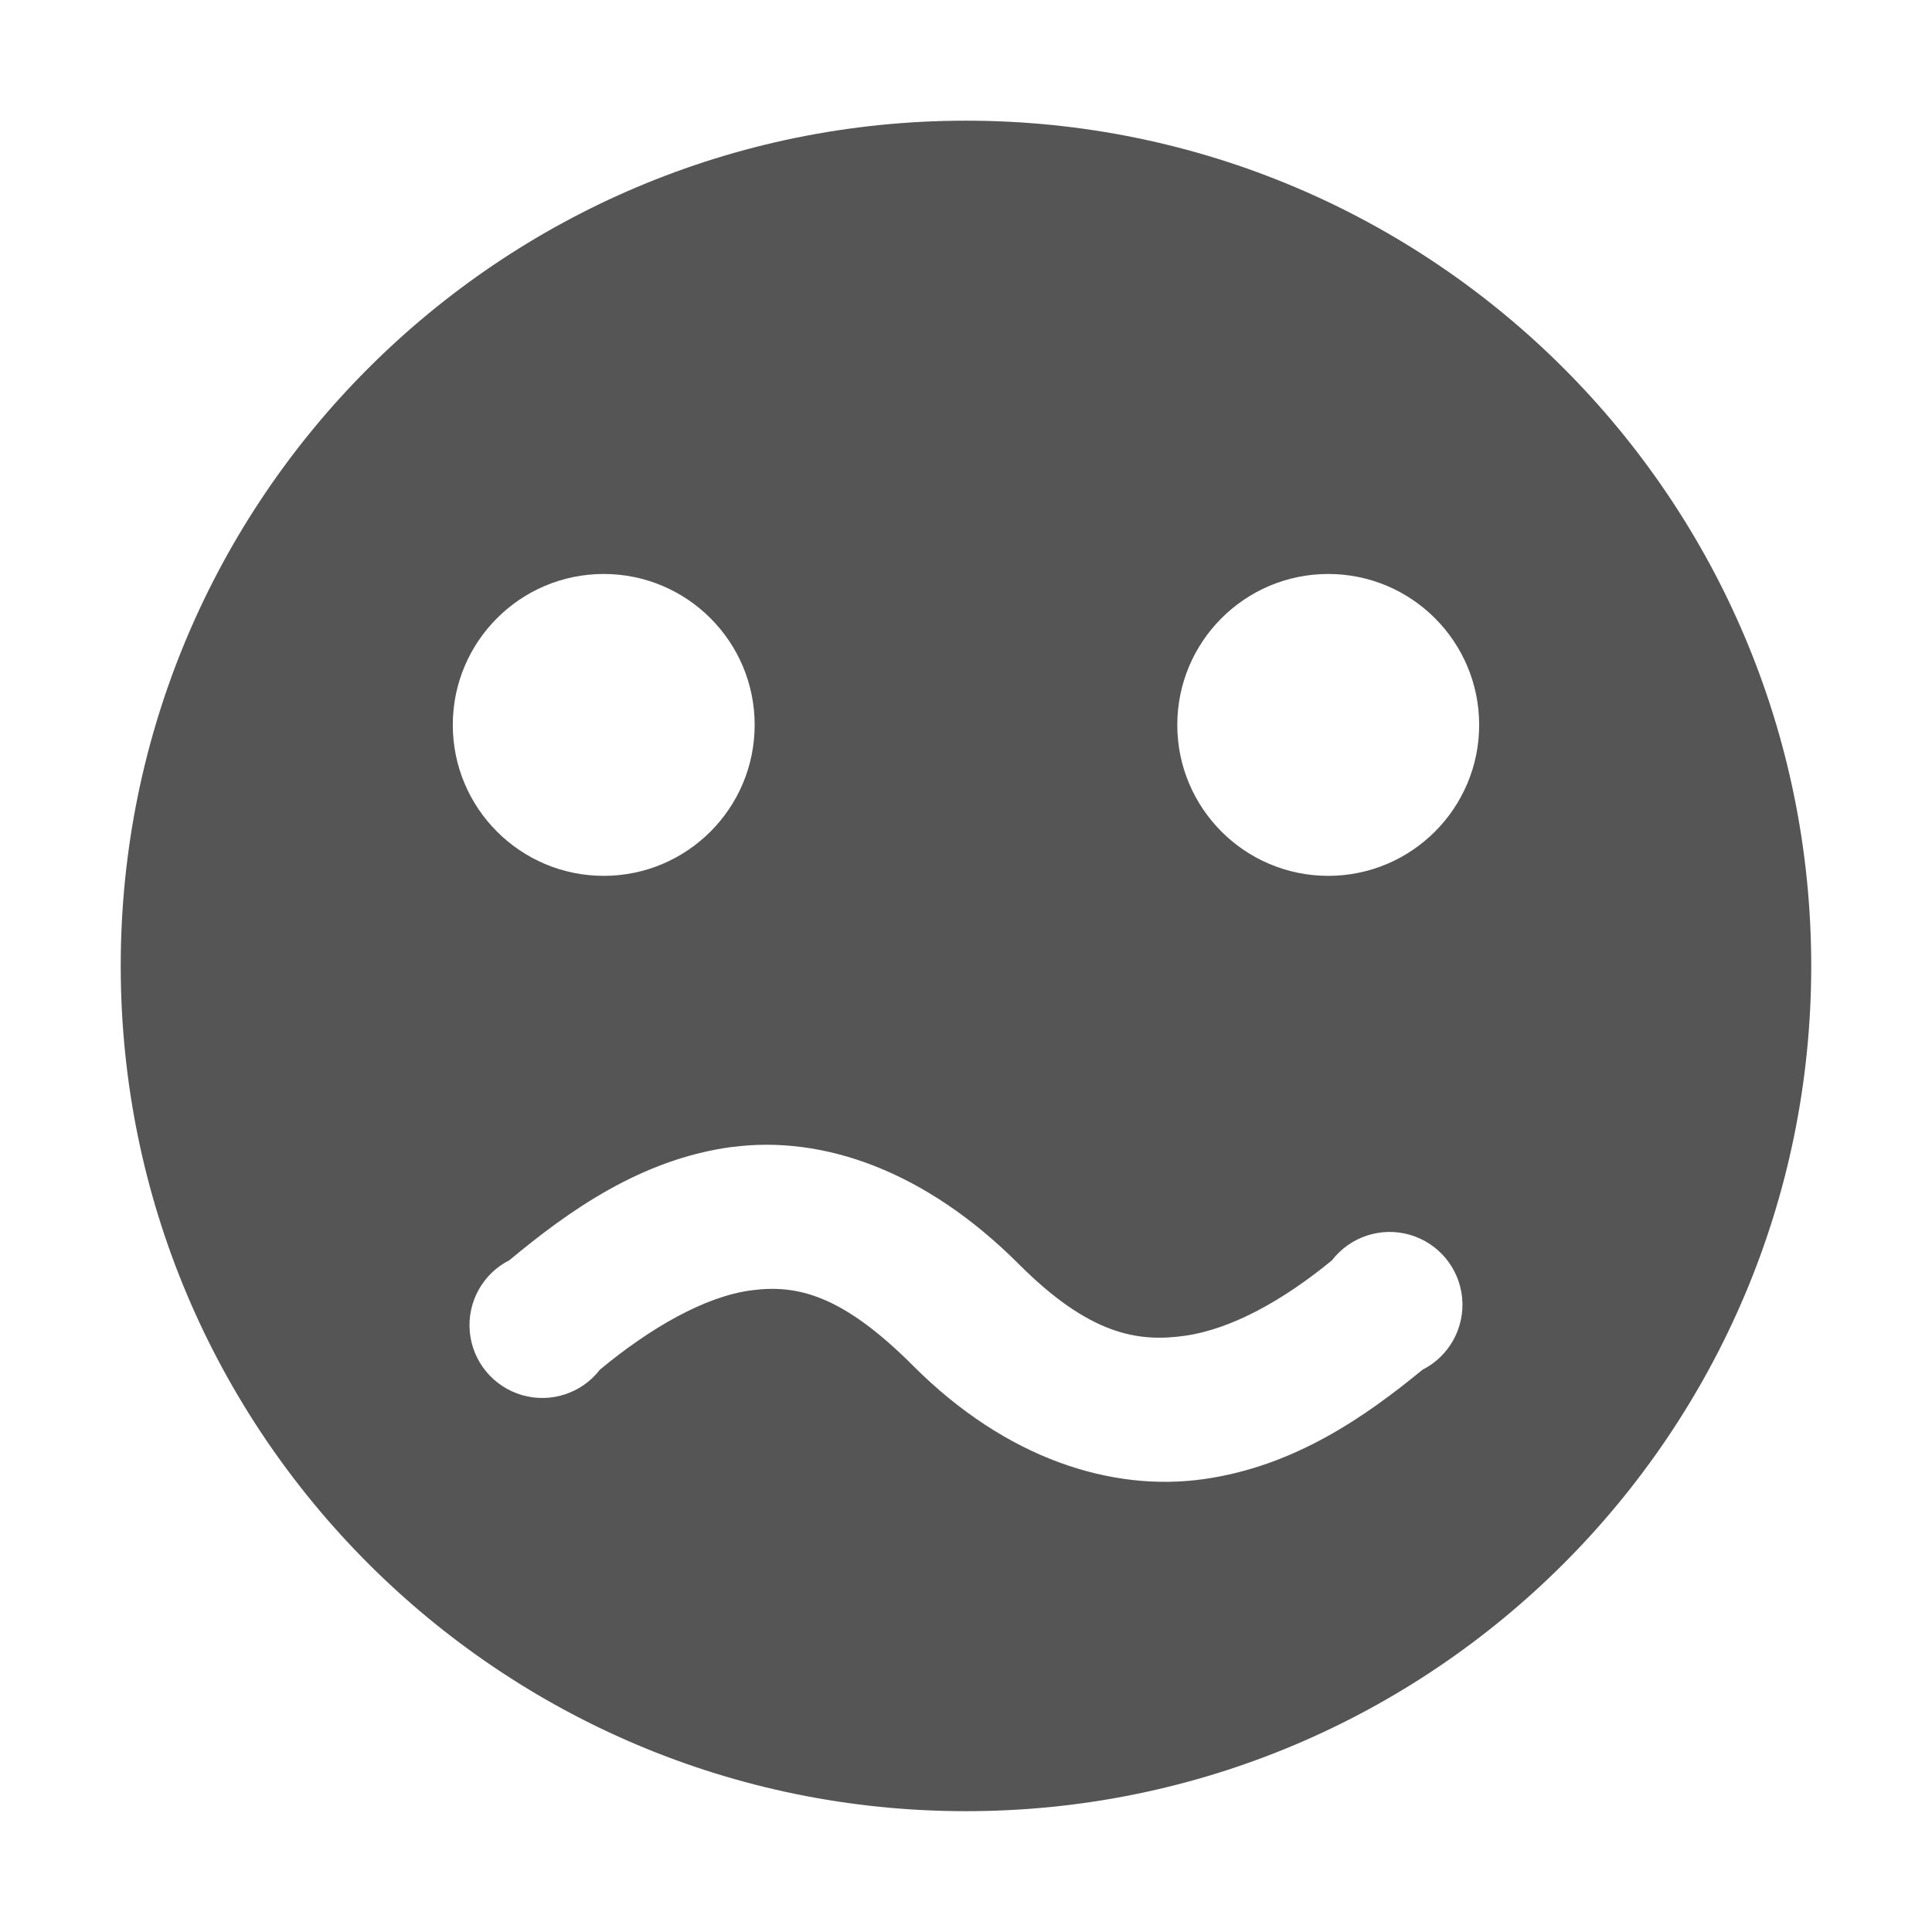
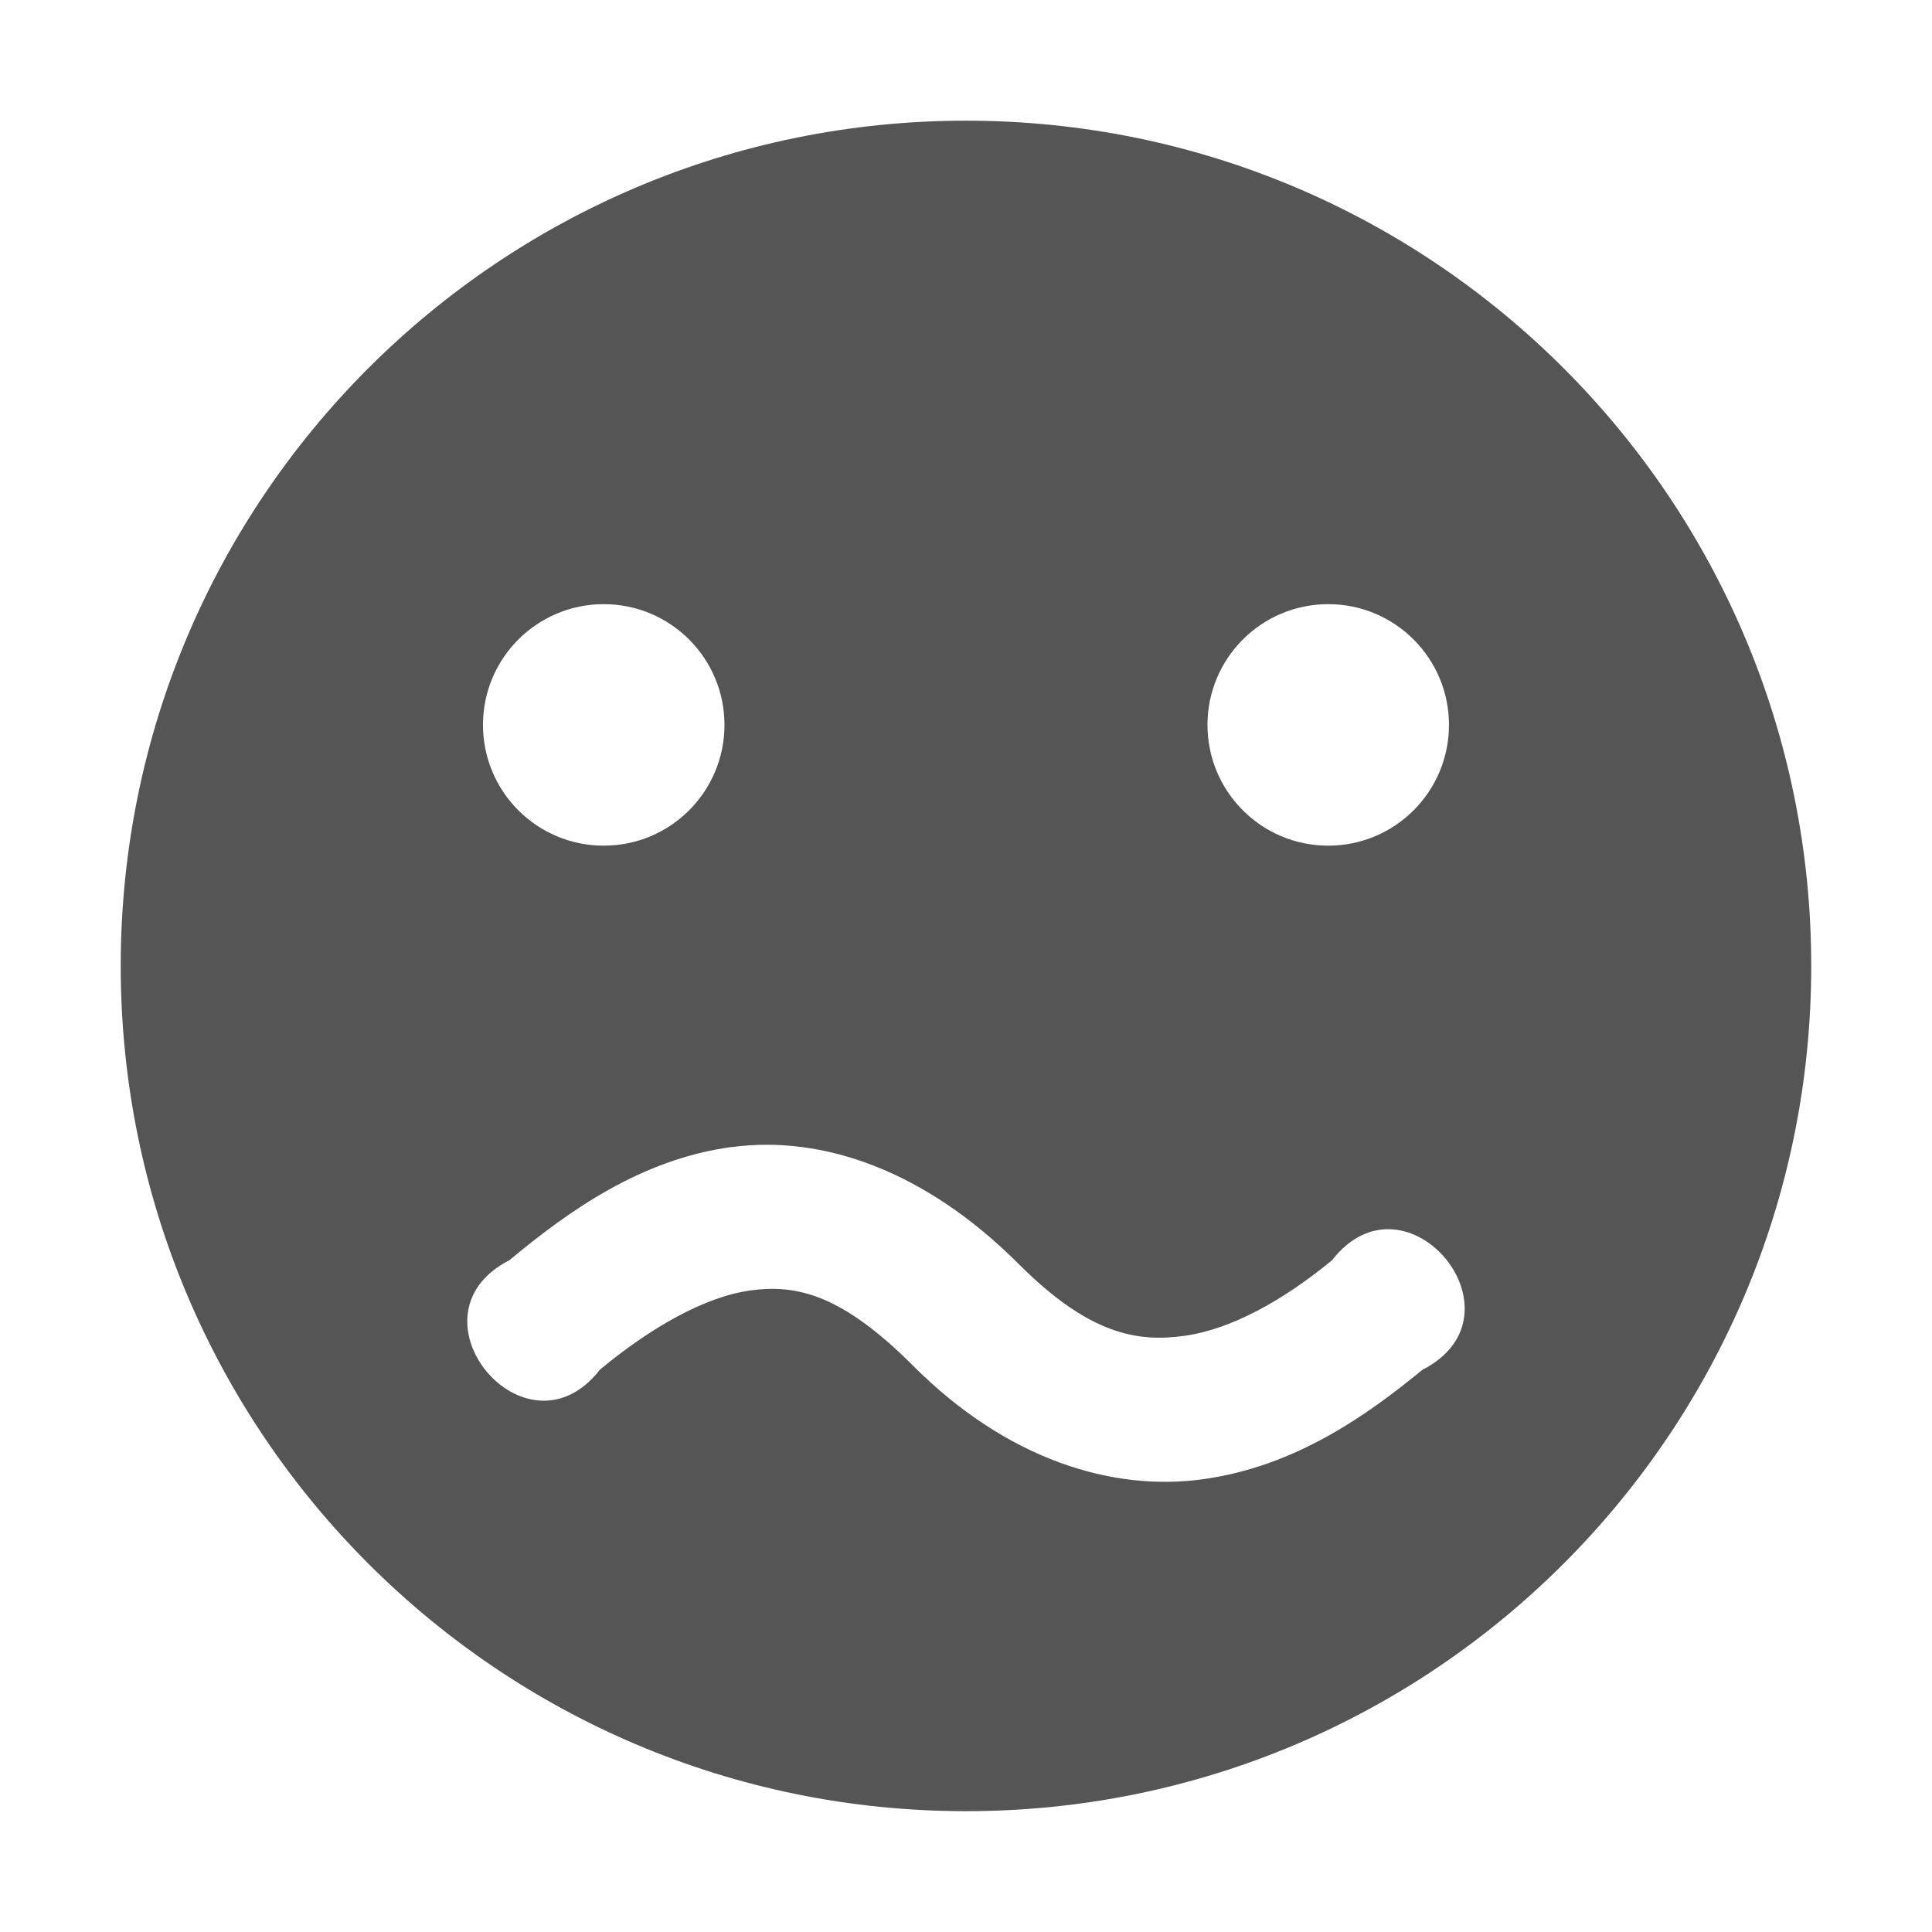
<svg xmlns="http://www.w3.org/2000/svg" xmlns:ns1="http://www.openswatchbook.org/uri/2009/osb" height="16" id="svg7384" style="enable-background:new" version="1.1" width="16">
  <defs id="defs7386">
    <linearGradient id="linearGradient5606" ns1:paint="solid">
      <stop id="stop5608" offset="0" style="stop-color:#000000;stop-opacity:1;" />
    </linearGradient>
    <filter id="filter7554" style="color-interpolation-filters:sRGB">
      <feBlend id="feBlend7556" in2="BackgroundImage" mode="darken" />
    </filter>
  </defs>
  <g id="layer9" style="display:inline" transform="translate(-765.0002,139.0034)" />
  <g id="layer10" style="display:inline;filter:url(#filter7554)" transform="translate(-765.0002,139.0034)" />
  <g id="layer1" style="display:inline" transform="translate(-524,-477.9966)" />
  <g id="layer14" style="display:inline" transform="translate(-765.0002,139.0034)" />
  <g id="layer15" style="display:inline" transform="translate(-765.0002,139.0034)" />
  <g id="g71291" style="display:inline" transform="translate(-765.0002,139.0034)">
-     <path d="m 773,-138.004 c -3.866,0 -7,3.134 -7,7 0,3.866 3.134,7 7,7 3.866,0 7,-3.134 7,-7 0,-3.866 -3.134,-7 -7,-7 z m -3,3.754 c 0.69,0 1.25,0.56 1.25,1.25 0,0.69 -0.56,1.25 -1.25,1.25 -0.69,0 -1.25,-0.56 -1.25,-1.25 0,-0.69 0.56,-1.25 1.25,-1.25 z m 6,0 c 0.69,0 1.25,0.56 1.25,1.25 0,0.69 -0.56,1.25 -1.25,1.25 -0.69,0 -1.25,-0.56 -1.25,-1.25 0,-0.69 0.56,-1.25 1.25,-1.25 z m -4.938,4.746 c 0.755,-0.101 1.604,0.197 2.375,0.969 0.586,0.586 0.986,0.649 1.375,0.594 0.389,-0.055 0.817,-0.295 1.219,-0.625 a 0.603,0.603 0 1 1 0.75,0.906 c -0.469,0.385 -1.058,0.8 -1.812,0.906 -0.755,0.107 -1.631,-0.162 -2.406,-0.938 -0.59,-0.591 -0.964,-0.676 -1.344,-0.625 -0.38,0.051 -0.829,0.307 -1.25,0.656 a 0.603,0.603 0 1 1 -0.75,-0.906 c 0.488,-0.406 1.089,-0.837 1.844,-0.938 z" id="path8003" style="color:#bebebe;display:inline;overflow:visible;visibility:visible;fill:#555555;fill-opacity:1;fill-rule:nonzero;stroke:none;stroke-width:2;marker:none;enable-background:accumulate" />
-     <g id="g5982" transform="translate(264,-679.9877)">
-       <g id="g5988" transform="translate(1.3623047e-5,2.015625)" />
-     </g>
+     <path d="m 773,-138.004 c -3.866,0 -7,3.134 -7,7 0,3.866 3.134,7 7,7 3.866,0 7,-3.134 7,-7 0,-3.866 -3.134,-7 -7,-7 z m -3,4.004 c 0.554,0 1,0.449 1,1 0,0.551 -0.446,1 -1,1 -0.554,0 -1,-0.449 -1,-1 0,-0.551 0.446,-1 1,-1 z m 6,0 c 0.554,0 1,0.449 1,1 0,0.551 -0.446,1 -1,1 -0.554,0 -1,-0.449 -1,-1 0,-0.551 0.446,-1 1,-1 z m -4.938,4.496 c 0.755,-0.101 1.604,0.197 2.375,0.969 0.586,0.586 0.986,0.649 1.375,0.594 0.389,-0.055 0.817,-0.295 1.219,-0.625 0.615,-0.791 1.642,0.45 0.75,0.906 -0.469,0.385 -1.058,0.8 -1.812,0.906 -0.755,0.107 -1.631,-0.162 -2.406,-0.938 -0.59,-0.591 -0.964,-0.676 -1.344,-0.625 -0.38,0.051 -0.829,0.307 -1.25,0.656 -0.615,0.791 -1.642,-0.45 -0.75,-0.906 0.488,-0.406 1.089,-0.837 1.844,-0.938 z" id="path8003" style="color:#bebebe;display:inline;overflow:visible;visibility:visible;fill:#555555;fill-opacity:1;fill-rule:nonzero;stroke:none;stroke-width:2;marker:none;enable-background:accumulate" />
  </g>
  <g id="layer2" style="display:inline" transform="translate(-524,-327.9966)" />
  <g id="g6058" style="display:inline" transform="translate(-524,-327.9966)" />
  <g id="layer12" style="display:inline" transform="translate(-765.0002,139.0034)" />
</svg>
